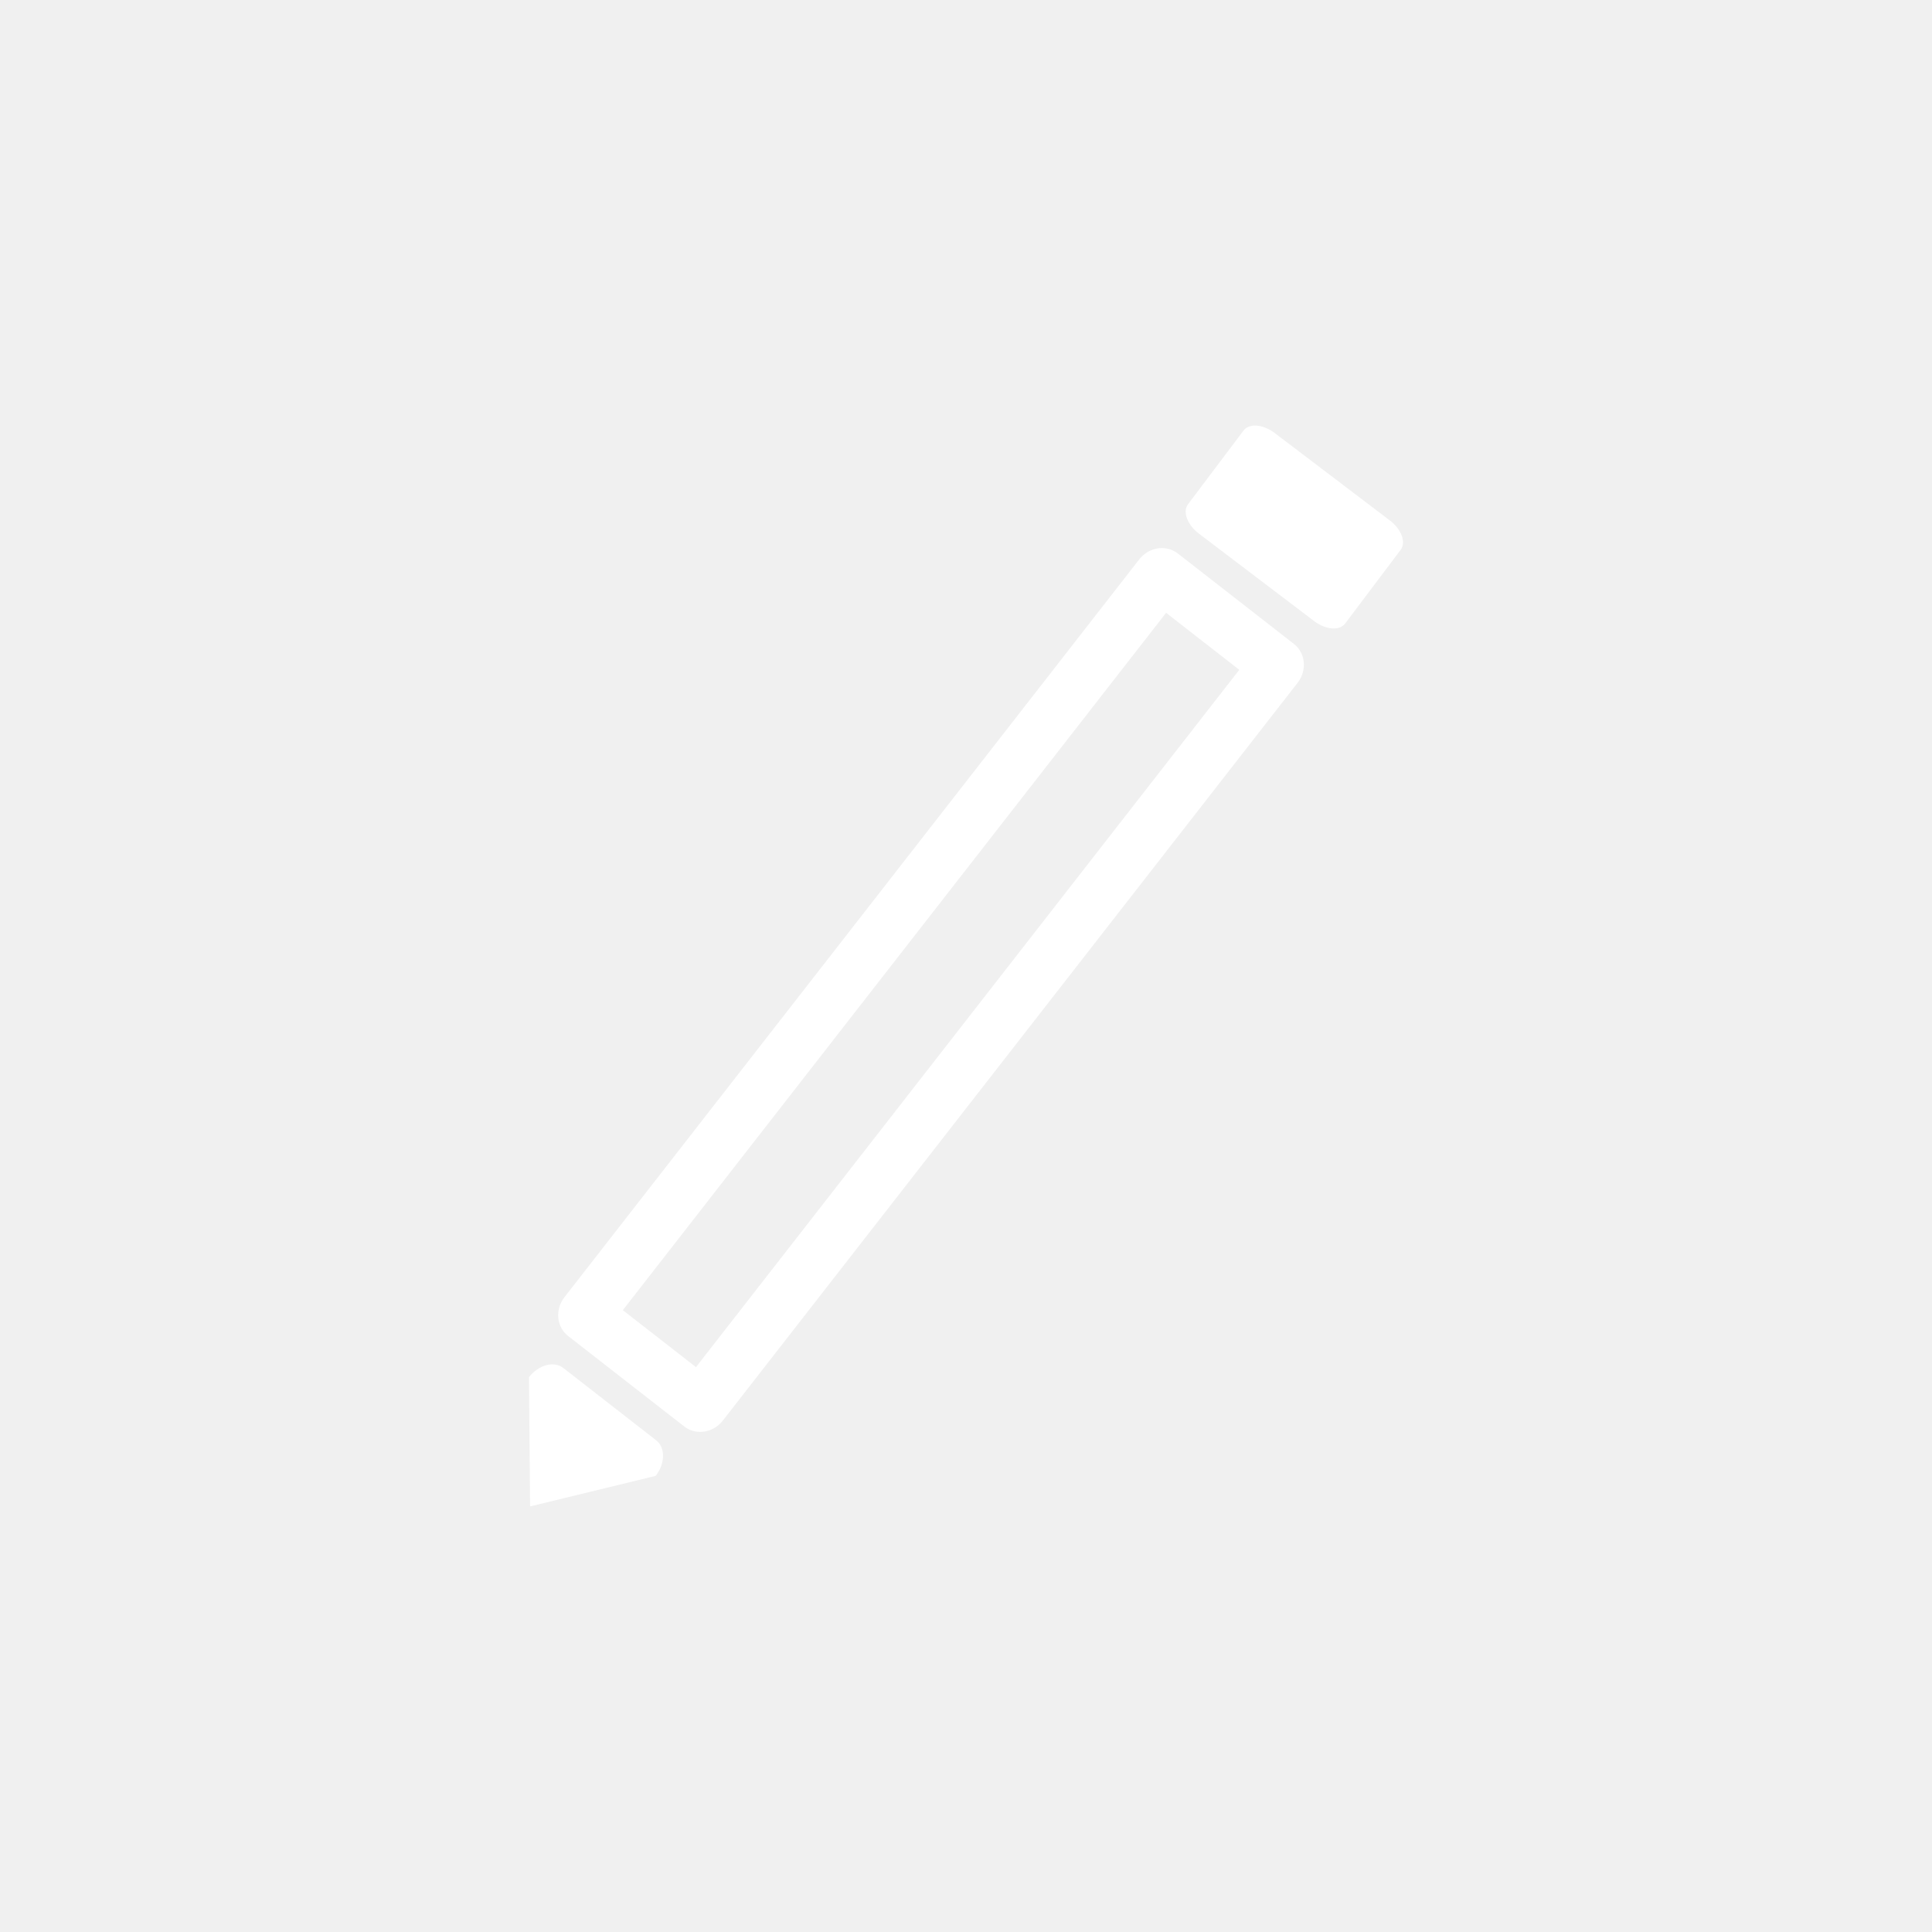
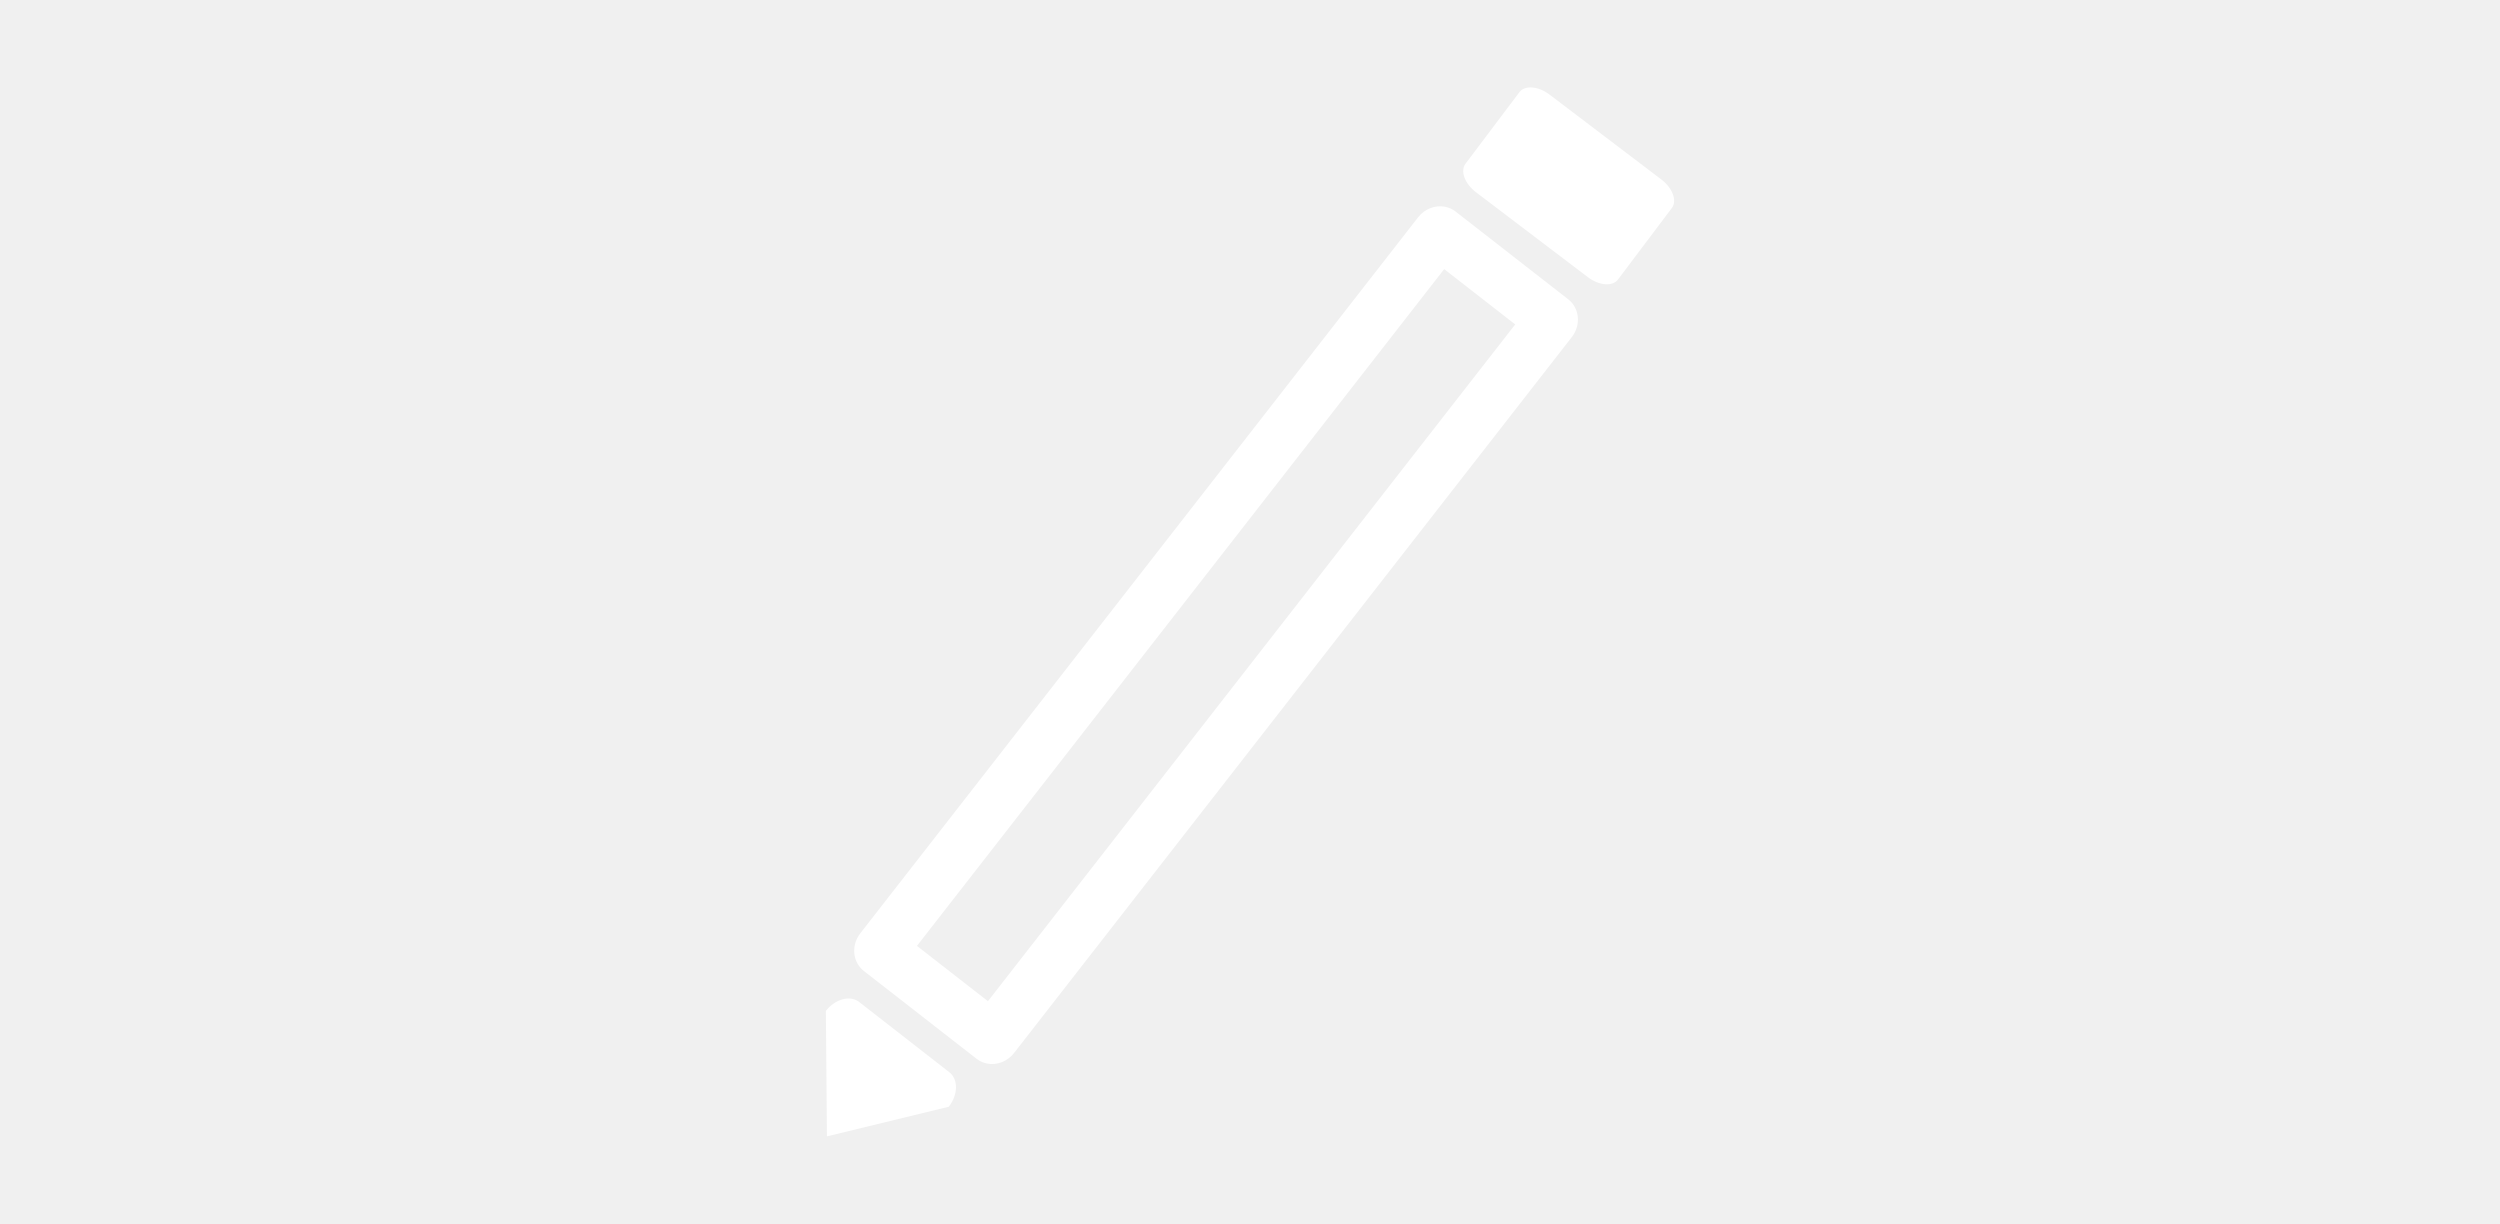
- <svg xmlns="http://www.w3.org/2000/svg" version="1.1" id="Layer_1" x="0px" y="0px" width="286px" height="286px" viewBox="0 0 286 286" enable-background="new 0 0 286 286" xml:space="preserve">
+ <svg xmlns="http://www.w3.org/2000/svg" version="1.1" id="Layer_1" x="0px" y="0px" width="286px" height="140px" viewBox="0 73 286 140" enable-background="new 0 73 286 140" xml:space="preserve">
  <g id="tags" display="none">
-     <path display="inline" fill="#FFFFFF" d="M222.475,154.238c4.456-4.456,7.139-7.139,8.831-11.227   c1.694-4.09,1.692-7.887,1.694-14.175l-0.001-55.346c0-5.46-2.135-10.601-6.013-14.48c-0.001,0-0.001,0-0.001,0   c-3.879-3.879-9.021-6.013-14.481-6.01h-55.344c-6.296,0-10.093-0.001-14.18,1.694c-4.088,1.694-6.773,4.379-11.221,8.827   L58.99,136.29c-7.987,7.989-7.987,20.987,0,28.976l61.743,61.744c7.99,7.987,20.986,7.987,28.972,0L222.475,154.238z    M127.503,220.239l-61.741-61.742c-4.247-4.248-4.246-11.191-0.001-15.436l72.768-72.769c7.718-7.718,7.718-7.717,18.632-7.717   h55.348c3.001-0.002,5.729,1.228,7.708,3.206c1.979,1.98,3.207,4.706,3.207,7.709l0.002,55.347c0,10.914-0.004,10.914-7.722,18.632   l-72.769,72.77C138.692,224.483,131.75,224.486,127.503,220.239z" />
+     <path display="inline" fill="#FFFFFF" d="M222.475,154.238c4.456-4.456,7.139-7.139,8.831-11.227   c1.694-4.09,1.692-7.887,1.694-14.175l-0.001-55.346c0-5.46-2.135-10.601-6.013-14.48c-0.001,0-0.001,0-0.001,0   c-3.879-3.879-9.021-6.013-14.481-6.01H157.16c-6.296,0-10.093-0.001-14.18,1.694c-4.088,1.694-6.773,4.379-11.221,8.827   L58.99,136.29c-7.987,7.989-7.987,20.987,0,28.976l61.743,61.744c7.99,7.987,20.986,7.987,28.972,0L222.475,154.238z    M127.503,220.239l-61.741-61.742c-4.247-4.248-4.246-11.191-0.001-15.436l72.768-72.769c7.718-7.718,7.718-7.717,18.632-7.717   h55.348c3.001-0.002,5.729,1.228,7.708,3.206c1.979,1.98,3.207,4.706,3.207,7.709l0.002,55.347c0,10.914-0.004,10.914-7.722,18.632   l-72.769,72.77C138.692,224.483,131.75,224.486,127.503,220.239z" />
    <circle display="inline" fill="#FFFFFF" cx="192.642" cy="93.356" r="10.286" />
  </g>
  <g id="categories" display="none">
-     <path display="inline" fill="#FFFFFF" d="M83,62.999c-11.05,0-20,8.95-20,20s8.951,20,20,20c11.05,0,19.998-8.95,19.998-20   S94.05,62.999,83,62.999z M83,96.749c-7.58,0-13.75-6.167-13.75-13.75c0-7.583,6.17-13.75,13.75-13.75   c7.581,0,13.748,6.167,13.748,13.75C96.748,90.582,90.581,96.749,83,96.749z" />
-     <path display="inline" fill="#FFFFFF" d="M142.999,62.999c-11.045,0-20,8.95-20,20s8.955,20,20,20c11.055,0,20-8.95,20-20   S154.054,62.999,142.999,62.999z M142.999,96.749c-7.578,0-13.75-6.167-13.75-13.75c0-7.583,6.172-13.75,13.75-13.75   c7.583,0,13.75,6.167,13.75,13.75C156.749,90.582,150.582,96.749,142.999,96.749z" />
-     <path display="inline" fill="#FFFFFF" d="M202.999,102.999c11.056,0,20.001-8.95,20.001-20s-8.945-20-20.001-20   c-11.045,0-20.001,8.95-20.001,20S191.954,102.999,202.999,102.999z M202.999,69.249c7.584,0,13.75,6.167,13.75,13.75   c0,7.583-6.166,13.75-13.75,13.75c-7.578,0-13.75-6.167-13.75-13.75C189.249,75.416,195.421,69.249,202.999,69.249z" />
+     <path display="inline" fill="#FFFFFF" d="M83,62.999c-11.05,0-20,8.95-20,20s8.951,20,20,20c11.05,0,19.998-8.95,19.998-20   S94.05,62.999,83,62.999z M83,96.749c-7.58,0-13.75-6.167-13.75-13.75s6.17-13.75,13.75-13.75c7.581,0,13.748,6.167,13.748,13.75   S90.581,96.749,83,96.749z" />
+     <path display="inline" fill="#FFFFFF" d="M142.999,62.999c-11.045,0-20,8.95-20,20s8.955,20,20,20c11.055,0,20-8.95,20-20   S154.054,62.999,142.999,62.999z M142.999,96.749c-7.578,0-13.75-6.167-13.75-13.75s6.172-13.75,13.75-13.75   c7.583,0,13.75,6.167,13.75,13.75S150.582,96.749,142.999,96.749z" />
+     <path display="inline" fill="#FFFFFF" d="M202.999,102.999c11.056,0,20.001-8.95,20.001-20s-8.945-20-20.001-20   c-11.045,0-20.001,8.95-20.001,20S191.954,102.999,202.999,102.999z M202.999,69.249c7.584,0,13.75,6.167,13.75,13.75   s-6.166,13.75-13.75,13.75c-7.578,0-13.75-6.167-13.75-13.75S195.421,69.249,202.999,69.249z" />
    <path display="inline" fill="#FFFFFF" d="M83,123c-11.05,0-20,8.951-20,20s8.951,20.001,20,20.001   c11.05,0,19.998-8.951,19.998-20.001S94.05,123,83,123z M83,156.75c-7.58,0-13.75-6.166-13.75-13.75   c0-7.583,6.17-13.75,13.75-13.75c7.581,0,13.748,6.167,13.748,13.75C96.748,150.584,90.581,156.75,83,156.75z" />
    <path display="inline" fill="#FFFFFF" d="M142.999,123c-11.045,0-20,8.951-20,20s8.955,20.001,20,20.001   c11.055,0,20-8.951,20-20.001S154.054,123,142.999,123z M142.999,156.75c-7.578,0-13.75-6.166-13.75-13.75   c0-7.583,6.172-13.75,13.75-13.75c7.583,0,13.75,6.167,13.75,13.75C156.749,150.584,150.582,156.75,142.999,156.75z" />
    <path display="inline" fill="#FFFFFF" d="M202.999,123c-11.045,0-20.001,8.951-20.001,20s8.955,20.001,20.001,20.001   C214.055,163.001,223,154.05,223,143S214.055,123,202.999,123z M202.999,156.75c-7.578,0-13.75-6.166-13.75-13.75   c0-7.583,6.172-13.75,13.75-13.75c7.584,0,13.75,6.167,13.75,13.75C216.749,150.584,210.583,156.75,202.999,156.75z" />
    <path display="inline" fill="#FFFFFF" d="M83,183.001c-11.05,0-20,8.951-20,20.001c0,11.049,8.951,20,20,20   c11.05,0,19.998-8.951,19.998-20C102.998,191.951,94.05,183.001,83,183.001z M83,216.751c-7.58,0-13.75-6.167-13.75-13.75   c0-7.584,6.17-13.751,13.75-13.751c7.581,0,13.748,6.167,13.748,13.751C96.748,210.584,90.581,216.751,83,216.751z" />
    <path display="inline" fill="#FFFFFF" d="M142.999,183.001c-11.045,0-20,8.951-20,20.001c0,11.049,8.955,20,20,20   c11.055,0,20-8.951,20-20C162.999,191.951,154.054,183.001,142.999,183.001z M142.999,216.751c-7.578,0-13.75-6.167-13.75-13.75   c0-7.584,6.172-13.751,13.75-13.751c7.583,0,13.75,6.167,13.75,13.751C156.749,210.584,150.582,216.751,142.999,216.751z" />
    <path display="inline" fill="#FFFFFF" d="M202.999,183.001c-11.045,0-20.001,8.951-20.001,20.001c0,11.049,8.955,20,20.001,20   c11.056,0,20.001-8.951,20.001-20C223,191.951,214.055,183.001,202.999,183.001z M202.999,216.751   c-7.578,0-13.75-6.167-13.75-13.75c0-7.584,6.172-13.751,13.75-13.751c7.584,0,13.75,6.167,13.75,13.751   C216.749,210.584,210.583,216.751,202.999,216.751z" />
  </g>
  <g id="pencil">
-     <path fill="#FFFFFF" d="M97.139,213.217l-13.753-10.713c-1.381-1.077-3.654-0.467-5.08,1.359L78.47,223l18.591-4.523   C98.486,216.647,98.521,214.295,97.139,213.217z" />
-     <path fill="#FFFFFF" d="M205.746,77.045l-17.059-12.952c-1.714-1.299-3.771-1.463-4.595-0.367l-8.228,10.922   c-0.828,1.095-0.108,3.041,1.605,4.34l17.06,12.948c1.714,1.302,3.768,1.467,4.595,0.371l8.229-10.924   C208.175,80.288,207.459,78.345,205.746,77.045z" />
-     <path fill="#FFFFFF" d="M191.546,95.325l-17.193-13.394c-0.498-0.387-1.064-0.631-1.652-0.736c-1.452-0.263-3.039,0.31-4.055,1.611   L83.556,192.03c-1.425,1.827-1.182,4.398,0.545,5.745l17.193,13.393c0.498,0.388,1.064,0.631,1.653,0.739   c1.451,0.262,3.042-0.312,4.053-1.613l85.094-109.223C193.516,99.243,193.272,96.67,191.546,95.325z M103.026,202.383   l-10.826-8.436l80.421-103.23l10.832,8.438L103.026,202.383z" />
+     <path fill="#FFFFFF" d="M108.604,195.663l-10.315-8.035c-1.036-0.808-2.741-0.35-3.81,1.019L94.602,203l13.943-3.392   C109.614,198.235,109.641,196.471,108.604,195.663z" />
+     <path fill="#FFFFFF" d="M190.06,93.534l-12.794-9.714c-1.286-0.974-2.828-1.097-3.446-0.275l-6.171,8.192   c-0.621,0.821-0.081,2.281,1.204,3.255l12.795,9.711c1.286,0.977,2.826,1.1,3.446,0.278l6.172-8.193   C191.881,95.966,191.344,94.509,190.06,93.534z" />
+     <path fill="#FFFFFF" d="M179.41,107.244l-12.895-10.046c-0.374-0.29-0.798-0.473-1.239-0.552c-1.089-0.197-2.279,0.233-3.041,1.208   l-63.818,81.918c-1.069,1.37-0.887,3.299,0.409,4.309l12.895,10.045c0.373,0.291,0.798,0.473,1.24,0.554   c1.088,0.197,2.282-0.234,3.04-1.21l63.821-81.917C180.887,110.182,180.704,108.252,179.41,107.244z M113.019,187.537l-8.12-6.327   l60.316-77.423l8.124,6.329L113.019,187.537z" />
  </g>
-   <g>
- </g>
-   <g>
- </g>
-   <g>
- </g>
-   <g>
- </g>
-   <g>
- </g>
-   <g>
- </g>
</svg>
